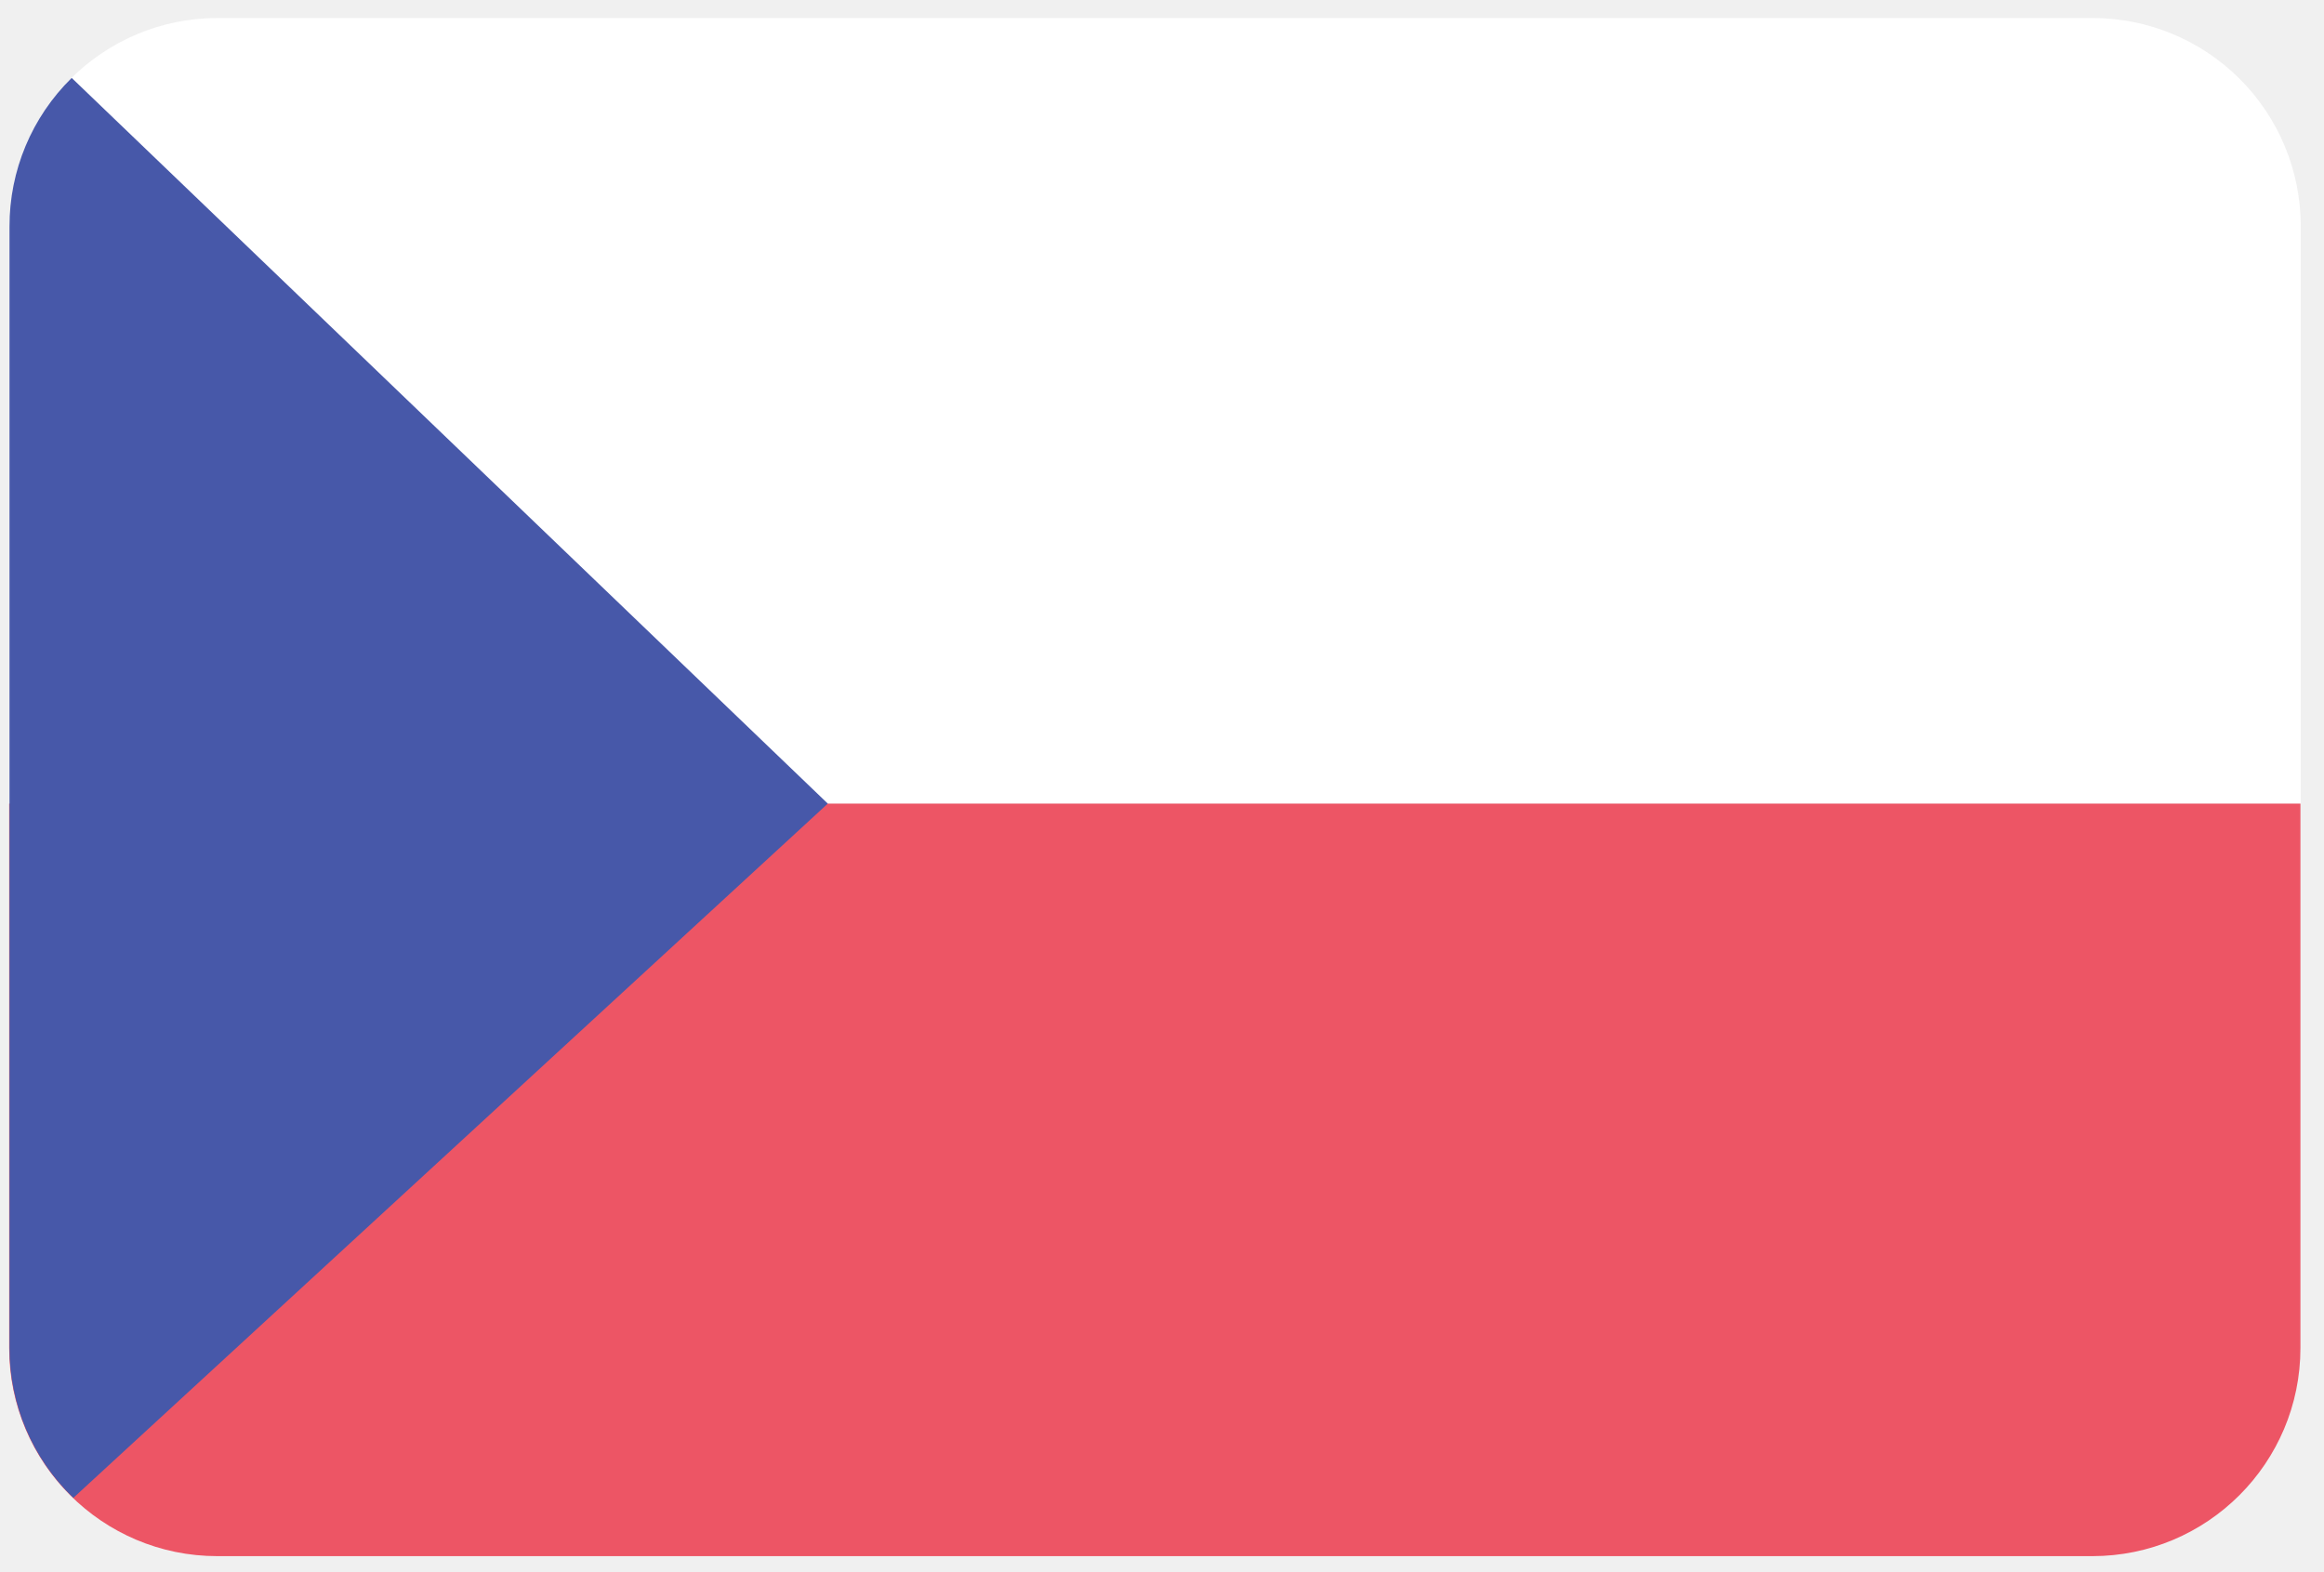
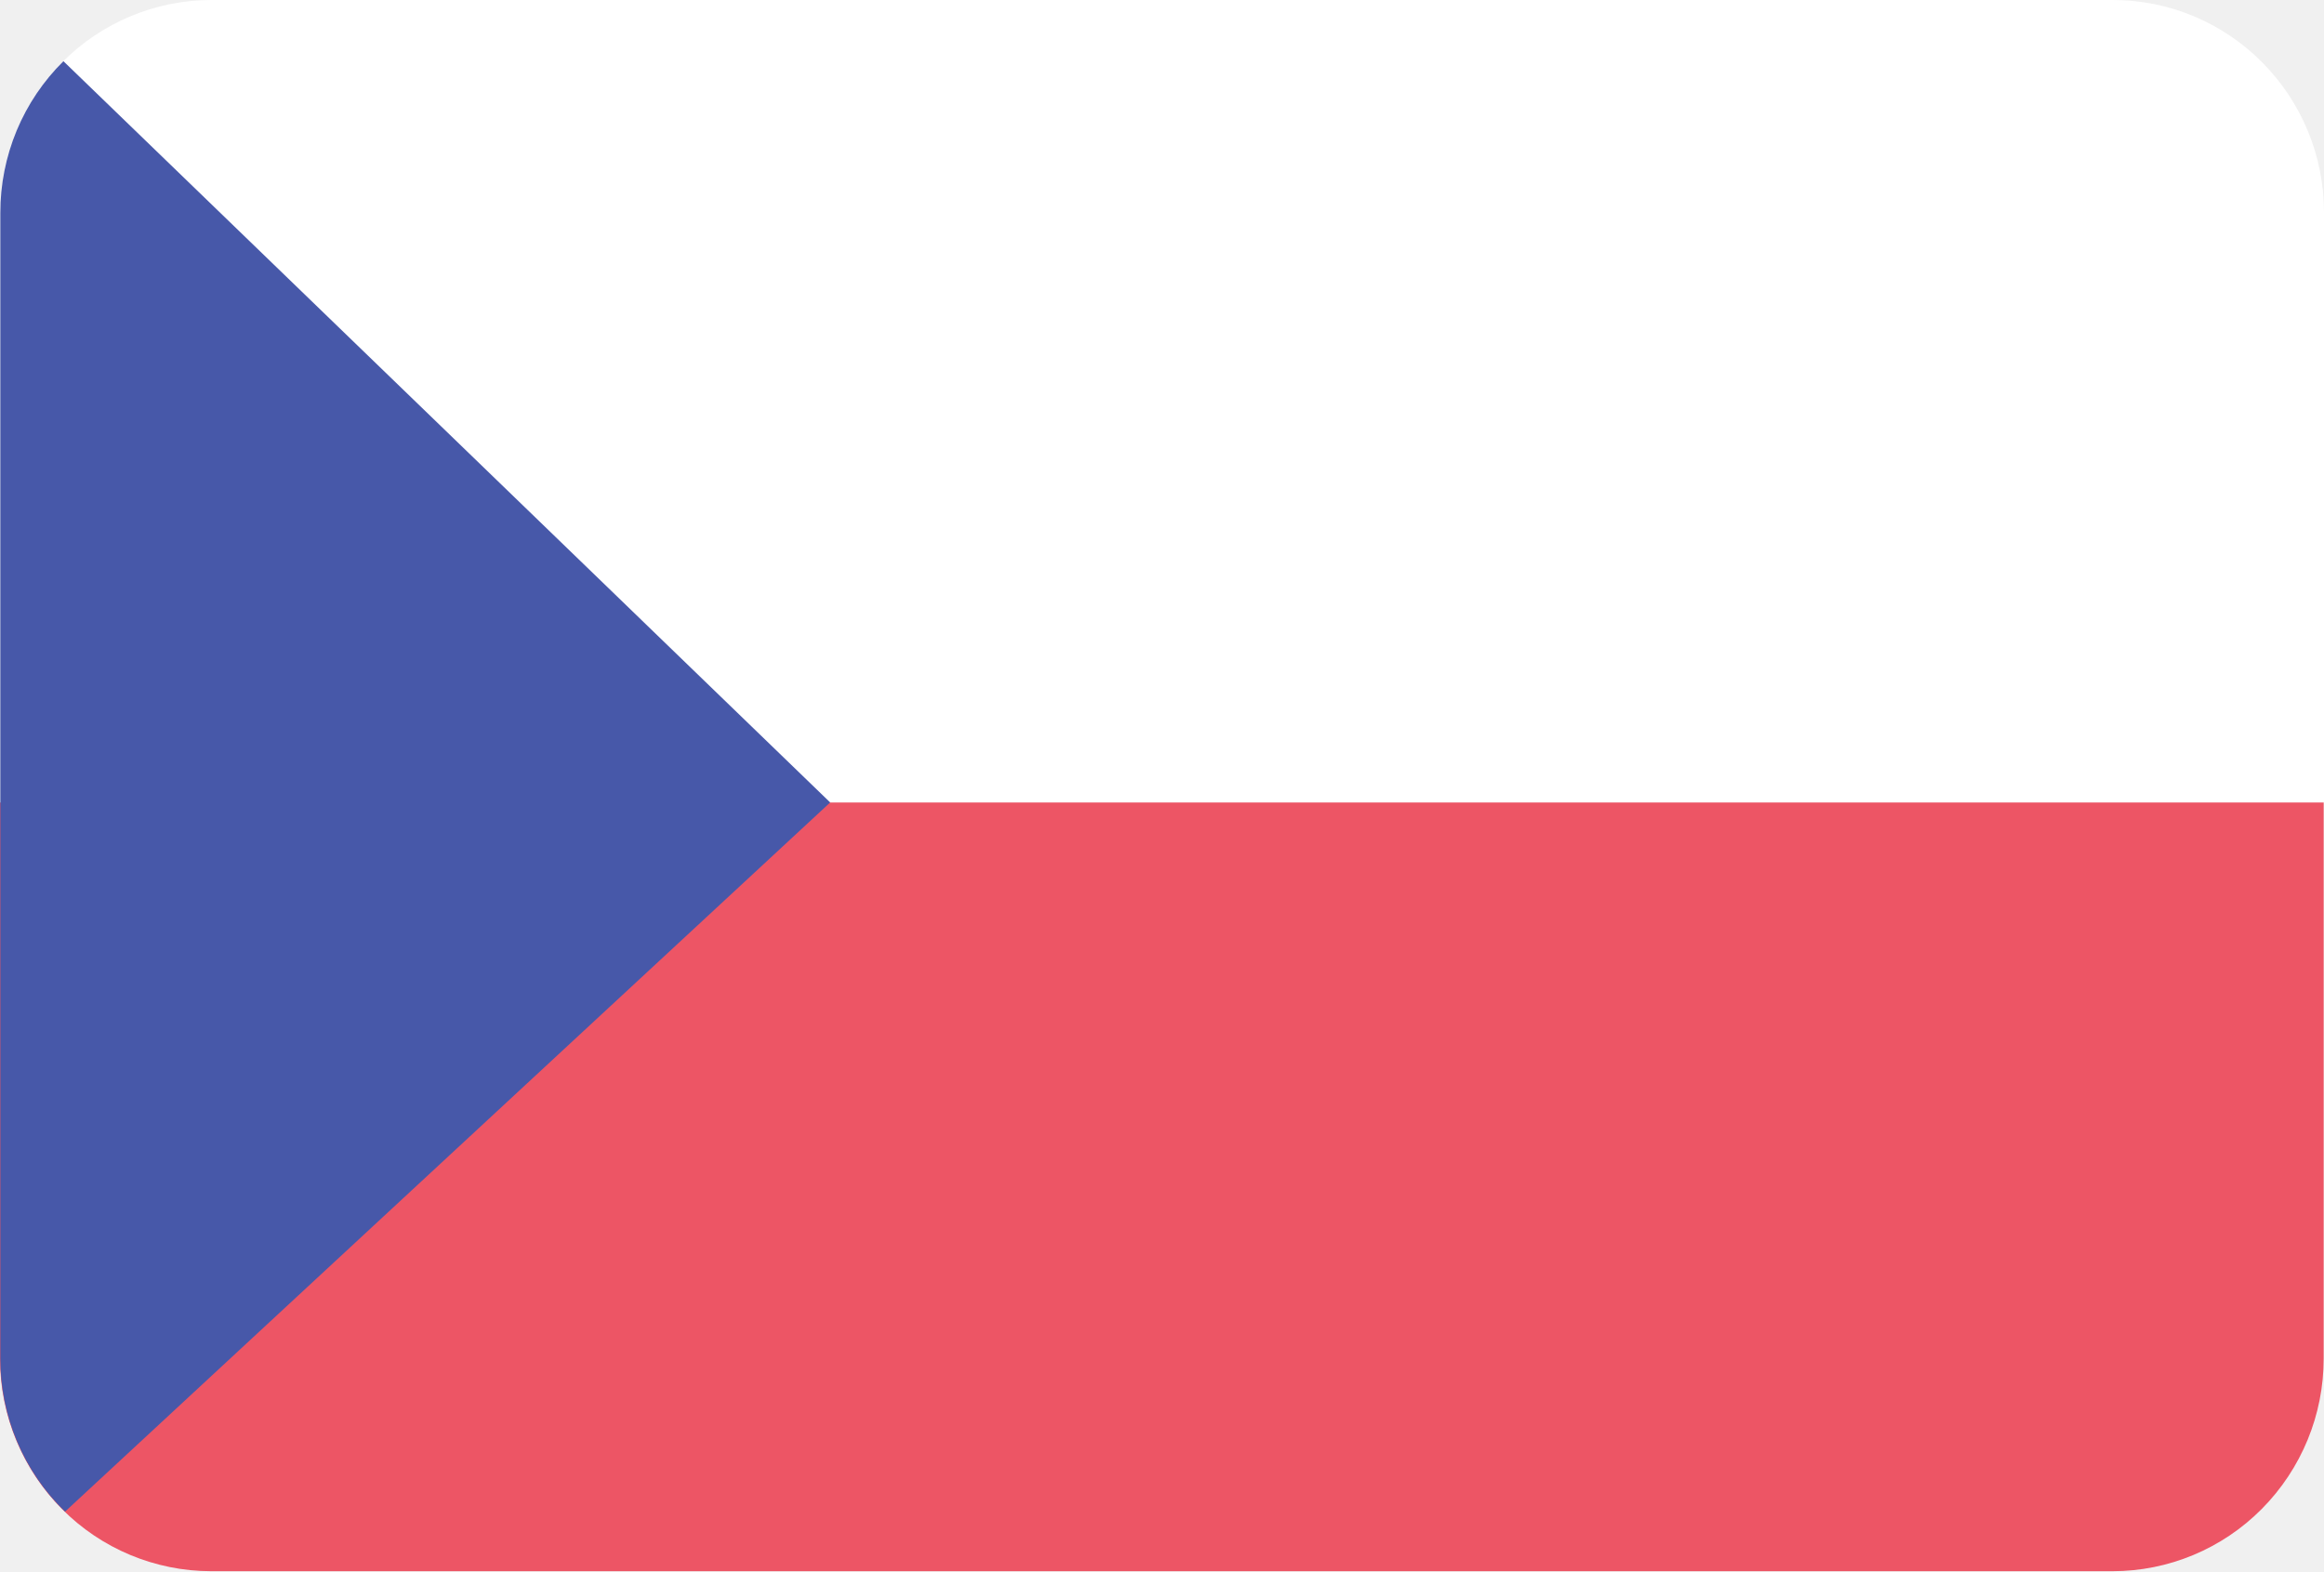
- <svg xmlns="http://www.w3.org/2000/svg" width="71" height="48">
-   <g fill-rule="nonzero" fill="none">
-     <path d="M63.92.55H6.65A6.36 6.36 0 0 0 .29 6.91v17.64h70V6.91A6.36 6.36 0 0 0 63.92.55z" fill="#FFF" />
-     <path d="M.28 41.18a6.36 6.36 0 0 0 6.36 6.36h57.28a6.36 6.36 0 0 0 6.36-6.36V24.55h-70v16.63z" fill="#ED5565" />
-     <path d="M2.19 2.38a6.34 6.34 0 0 0-1.9 4.54v34.27a6.34 6.34 0 0 0 1.95 4.57l23.05-21.21L2.19 2.38z" fill="#4758A9" />
-   </g>
+ <svg xmlns="http://www.w3.org/2000/svg" width="71" height="48" viewBox="0 0 71 48" fill="none">
+   <path d="M64.54 0H6.46C4.75 0 3.109.684 1.899 1.903a6.52 6.52 0 00-1.89 4.594v18.019H71V6.496A6.5 6.5 0 0069.107 1.9 6.446 6.446 0 0067.012.492 6.41 6.41 0 0064.54 0z" fill="#fff" />
+   <path d="M0 41.503a6.52 6.52 0 001.89 4.594A6.427 6.427 0 006.45 48h58.09c1.71 0 3.351-.684 4.56-1.903a6.52 6.52 0 001.89-4.594V24.516H0v16.987z" fill="#ED5565" />
+   <path d="M1.937 1.87A6.479 6.479 0 00.508 3.991c-.33.797-.5 1.652-.498 2.515v35.007c0 .872.176 1.735.516 2.537.34.802.837 1.527 1.461 2.13l23.376-21.665L1.937 1.869z" fill="#4758A9" />
</svg>
